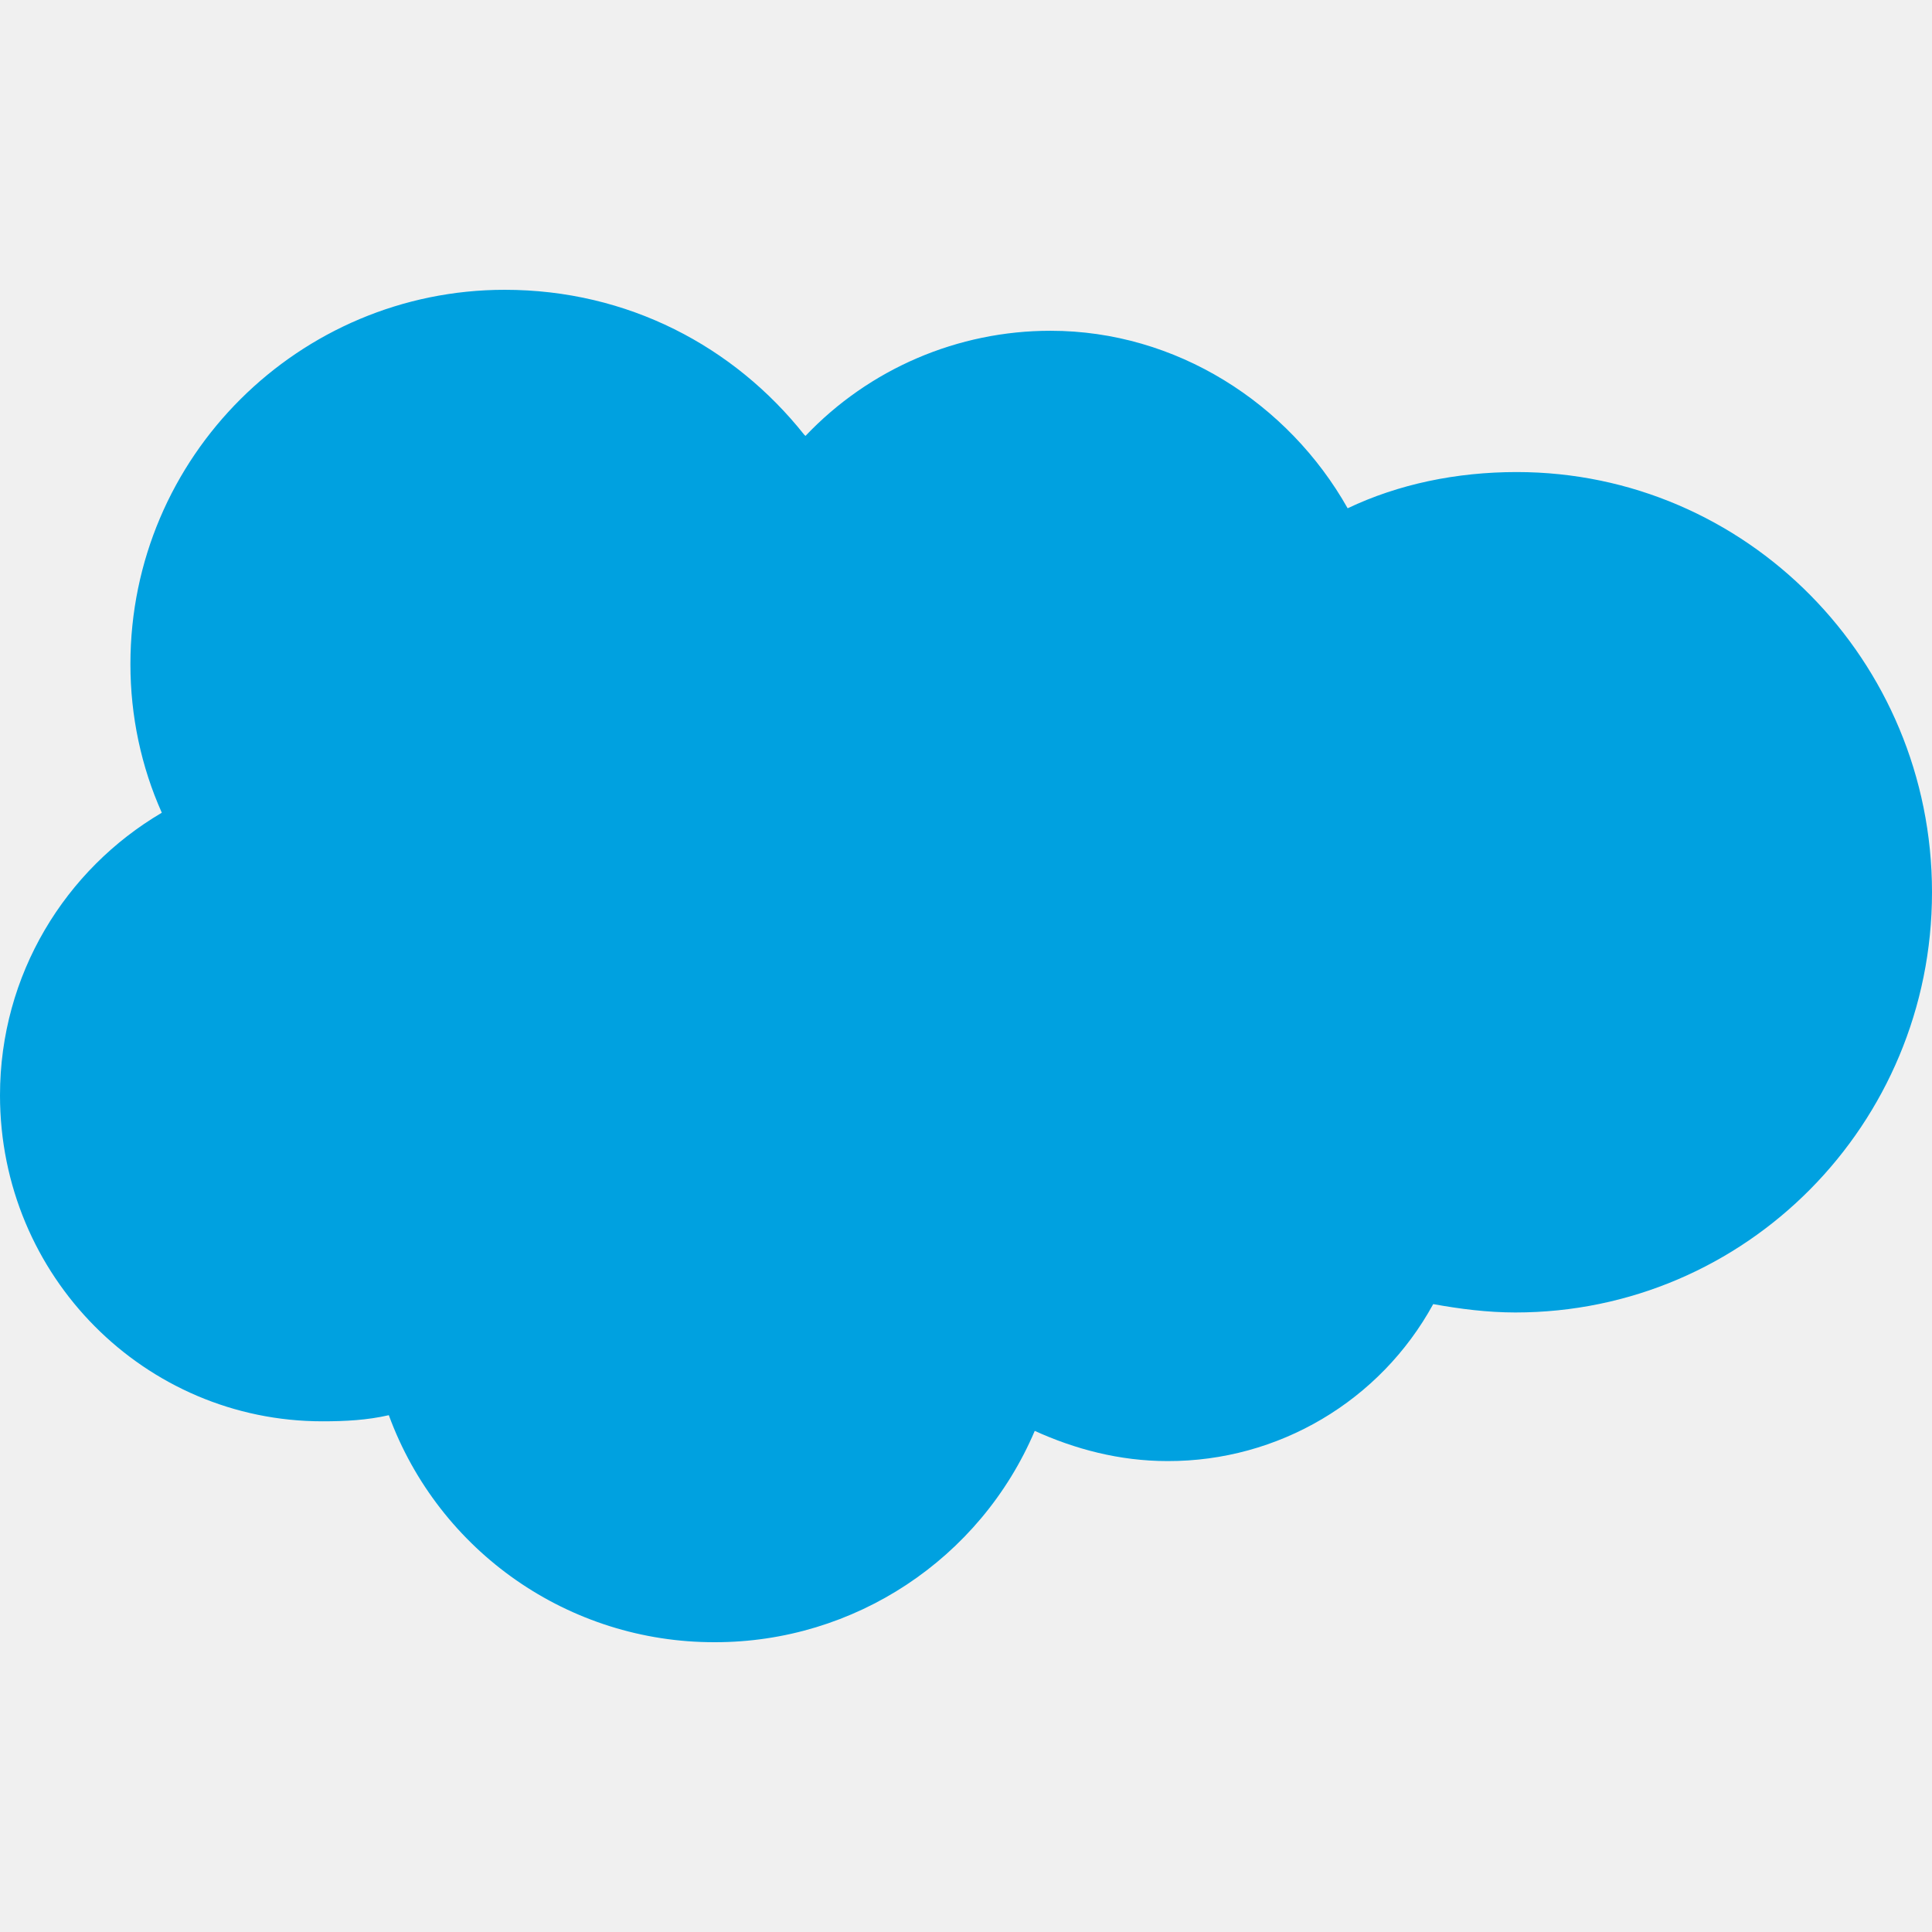
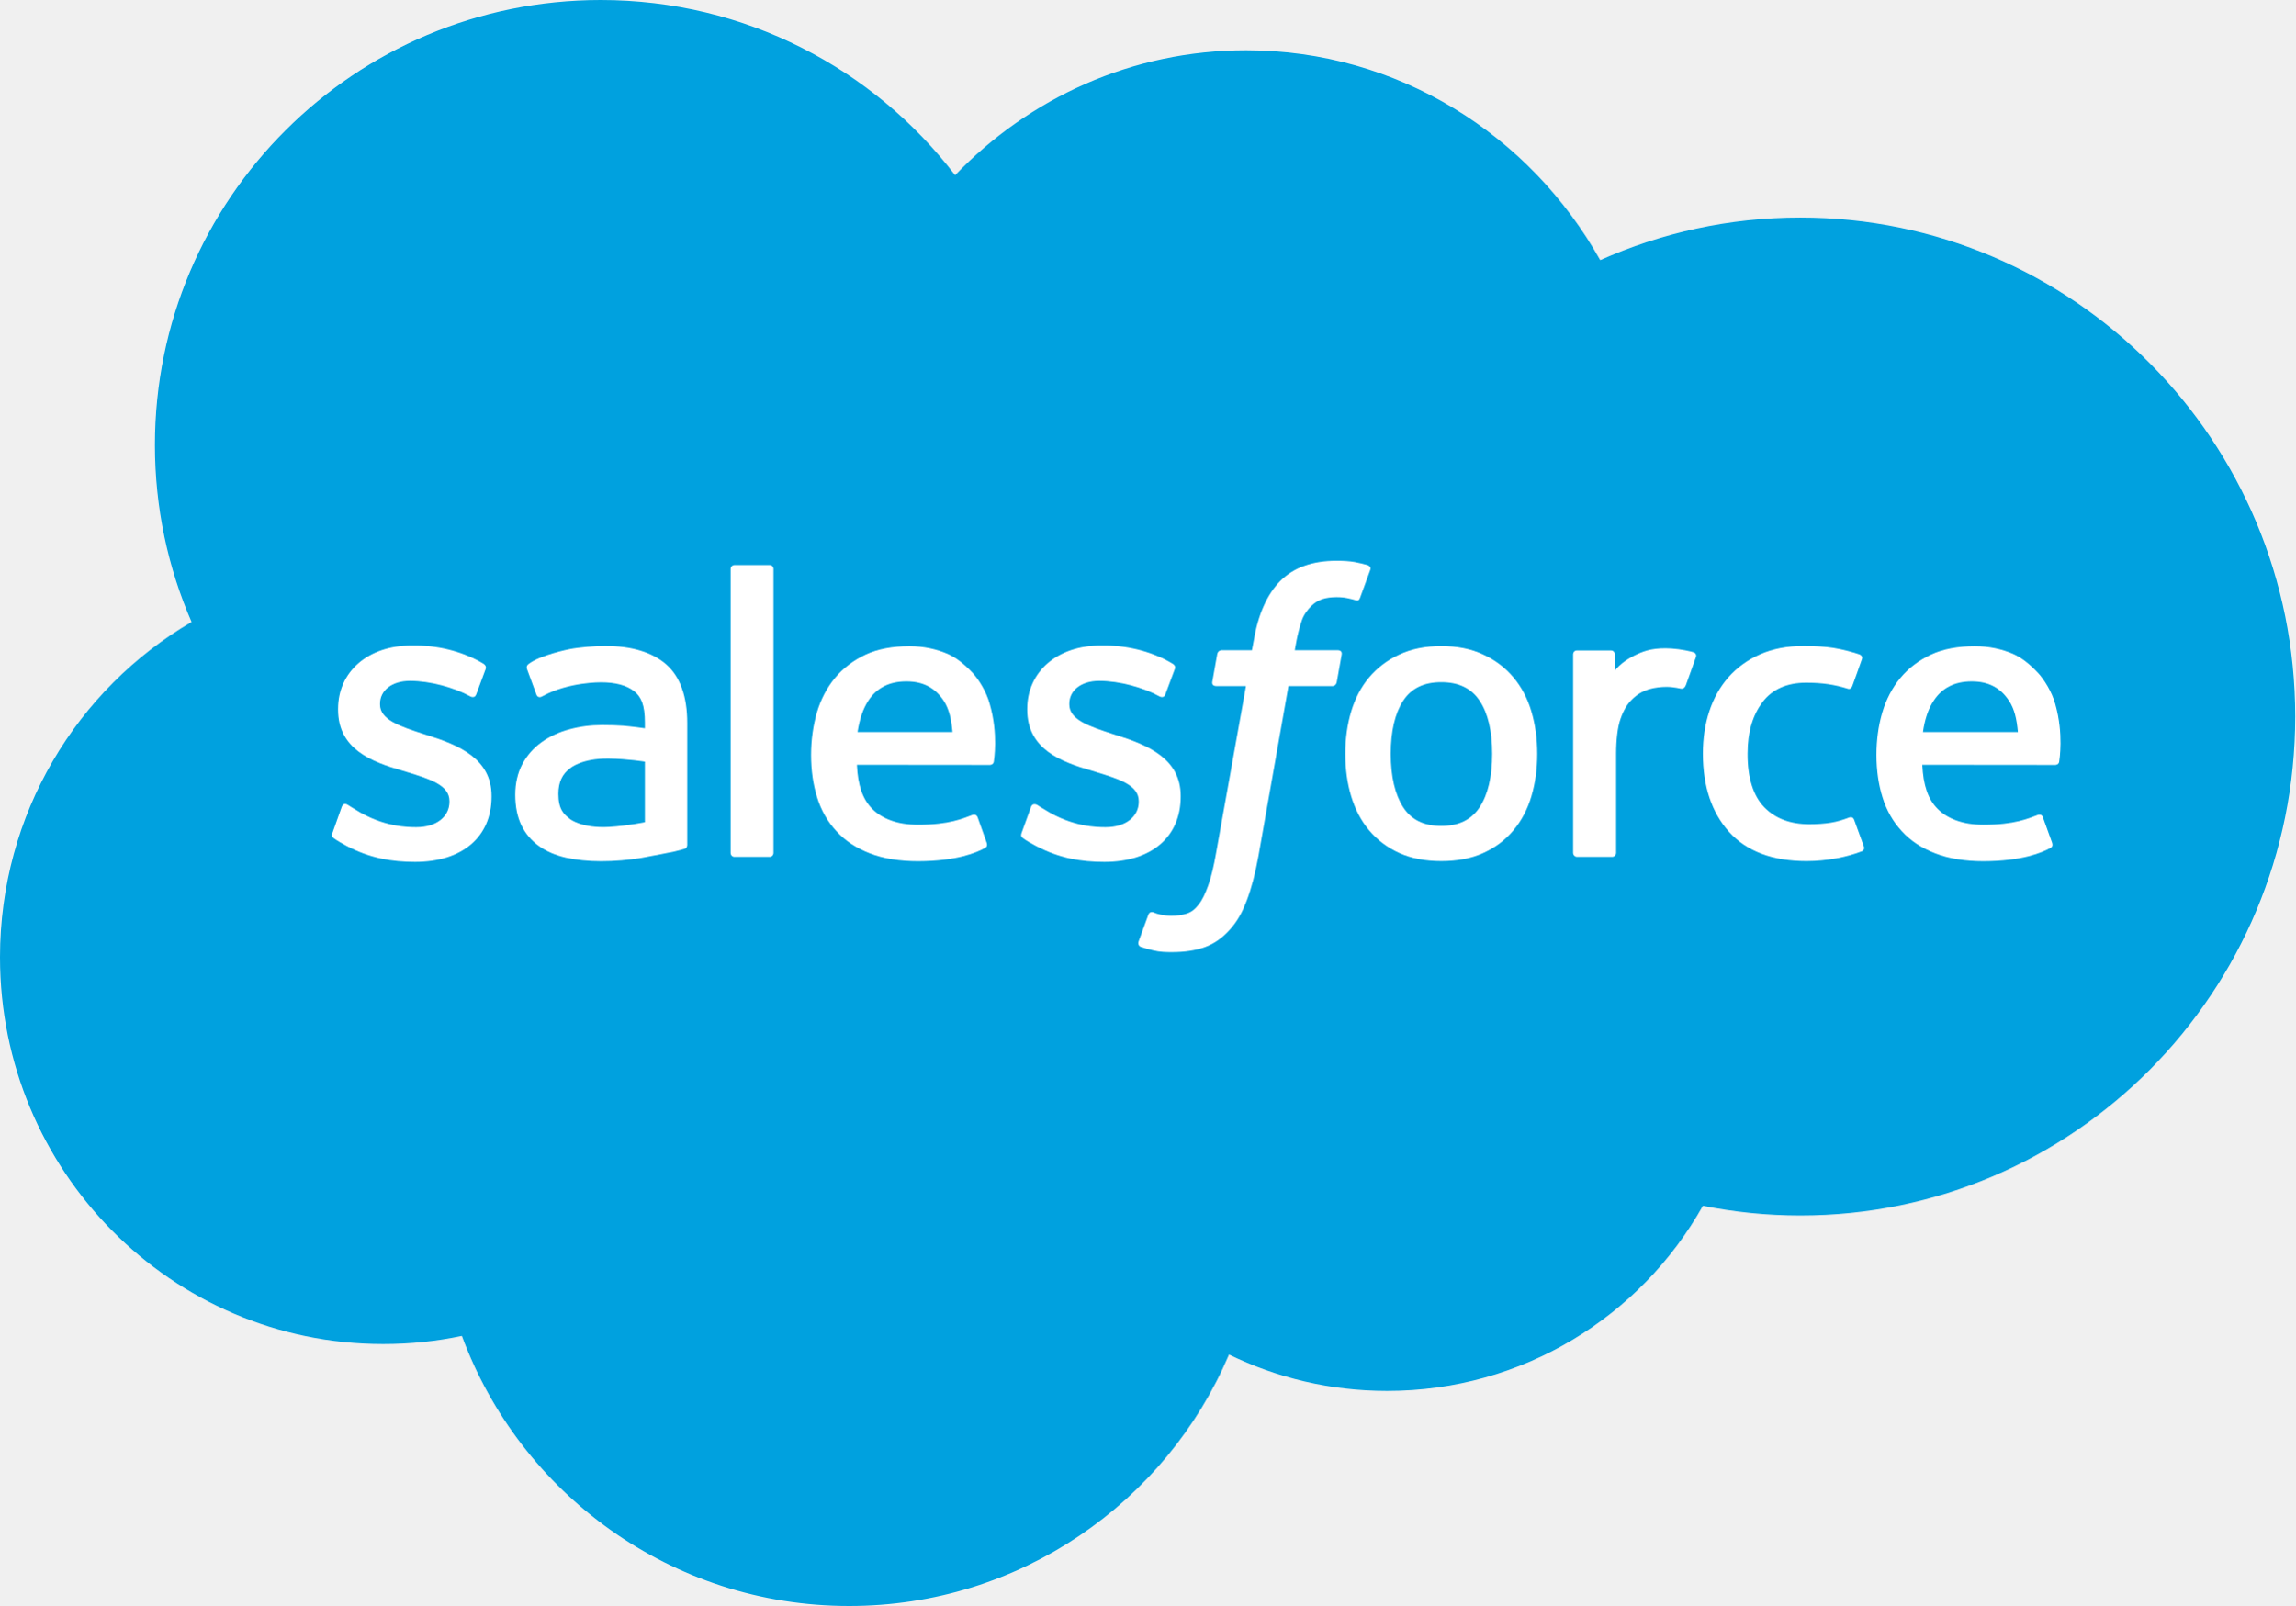
- <svg xmlns="http://www.w3.org/2000/svg" viewBox="0 0 24 24" width="24" height="24" aria-label="Salesforce logo">
-   <path fill="#00A1E0" d="M10.006 5.415a4.195 4.195 0 013.045-1.306c1.56 0 2.954.9 3.69 2.205.63-.3 1.35-.45 2.1-.45 2.85 0 5.159 2.34 5.159 5.22s-2.31 5.22-5.176 5.22c-.345 0-.69-.044-1.02-.104a3.75 3.75 0 01-3.3 1.95c-.6 0-1.155-.15-1.65-.375A4.314 4.314 0 018.88 20.4a4.302 4.302 0 01-4.05-2.82c-.27.062-.54.076-.825.076-2.204 0-4.005-1.8-4.005-4.05 0-1.5.811-2.805 2.01-3.51-.255-.57-.39-1.2-.39-1.846 0-2.58 2.1-4.65 4.65-4.65 1.53 0 2.85.705 3.72 1.8" />
+ <svg xmlns="http://www.w3.org/2000/svg" viewBox="0 0 17.72 12.40">
+   <path fill="#00a1df" fill-rule="evenodd" d="M 7.374 1.353 C 7.946 0.757 8.741 0.388 9.621 0.388 C 10.791 0.388 11.812 1.040 12.355 2.009 C 12.828 1.798 13.350 1.680 13.900 1.680 C 16.010 1.680 17.721 3.406 17.721 5.534 C 17.721 7.662 16.010 9.388 13.900 9.388 C 13.643 9.388 13.391 9.362 13.148 9.313 C 12.669 10.166 11.757 10.743 10.710 10.743 C 10.272 10.743 9.858 10.642 9.489 10.462 C 9.004 11.603 7.873 12.404 6.556 12.404 C 5.184 12.404 4.014 11.535 3.566 10.318 C 3.369 10.360 3.166 10.381 2.958 10.381 C 1.324 10.381 0.000 9.043 0.000 7.393 C 0.000 6.287 0.595 5.321 1.479 4.804 C 1.297 4.385 1.196 3.923 1.196 3.437 C 1.196 1.539 2.737 0.000 4.638 0.000 C 5.754 0.000 6.745 0.531 7.374 1.353 Z" />
+   <path fill="#ffffff" fill-rule="evenodd" d="M 2.567 6.432 C 2.556 6.461 2.571 6.467 2.574 6.472 C 2.608 6.497 2.641 6.514 2.675 6.533 C 2.856 6.629 3.027 6.657 3.205 6.657 C 3.569 6.657 3.795 6.464 3.795 6.153 L 3.795 6.147 C 3.795 5.859 3.540 5.754 3.301 5.679 L 3.270 5.669 C 3.089 5.610 2.934 5.560 2.934 5.441 L 2.934 5.435 C 2.934 5.333 3.025 5.259 3.166 5.259 C 3.322 5.259 3.508 5.311 3.628 5.377 C 3.628 5.377 3.663 5.399 3.676 5.365 C 3.683 5.347 3.743 5.184 3.750 5.166 C 3.756 5.147 3.744 5.133 3.732 5.126 C 3.595 5.043 3.407 4.986 3.211 4.986 L 3.175 4.986 C 2.842 4.986 2.610 5.187 2.610 5.475 L 2.610 5.481 C 2.610 5.785 2.866 5.883 3.106 5.952 L 3.145 5.964 C 3.320 6.017 3.470 6.064 3.470 6.187 L 3.470 6.193 C 3.470 6.305 3.372 6.389 3.214 6.389 C 3.153 6.389 2.957 6.388 2.746 6.254 C 2.721 6.240 2.706 6.229 2.686 6.217 C 2.676 6.210 2.650 6.199 2.638 6.233 L 2.567 6.432 Z" />
+   <path fill="#ffffff" fill-rule="evenodd" d="M 7.888 6.432 C 7.877 6.461 7.892 6.467 7.896 6.472 C 7.929 6.497 7.963 6.514 7.997 6.533 C 8.178 6.629 8.348 6.657 8.527 6.657 C 8.890 6.657 9.116 6.464 9.116 6.153 L 9.116 6.147 C 9.116 5.859 8.861 5.754 8.622 5.679 L 8.591 5.669 C 8.411 5.610 8.256 5.560 8.256 5.441 L 8.256 5.435 C 8.256 5.333 8.346 5.259 8.487 5.259 C 8.644 5.259 8.830 5.311 8.949 5.377 C 8.949 5.377 8.984 5.399 8.997 5.365 C 9.004 5.347 9.065 5.184 9.071 5.166 C 9.078 5.147 9.066 5.133 9.053 5.126 C 8.917 5.043 8.728 4.986 8.533 4.986 L 8.496 4.986 C 8.164 4.986 7.931 5.187 7.931 5.475 L 7.931 5.481 C 7.931 5.785 8.188 5.883 8.428 5.952 L 8.466 5.964 C 8.641 6.017 8.792 6.064 8.792 6.187 L 8.792 6.193 C 8.792 6.305 8.694 6.389 8.536 6.389 C 8.475 6.389 8.279 6.388 8.068 6.254 C 8.042 6.240 8.027 6.229 8.008 6.217 C 8.001 6.213 7.971 6.201 7.960 6.233 L 7.888 6.432 Z" />
+   <path fill="#ffffff" fill-rule="evenodd" d="M 11.521 5.822 C 11.521 5.998 11.488 6.137 11.424 6.235 C 11.360 6.332 11.263 6.379 11.128 6.379 C 10.993 6.379 10.897 6.332 10.834 6.235 C 10.771 6.137 10.738 5.998 10.738 5.822 C 10.738 5.647 10.771 5.508 10.834 5.412 C 10.897 5.316 10.993 5.269 11.128 5.269 C 11.263 5.269 11.360 5.316 11.424 5.412 C 11.488 5.508 11.521 5.647 11.521 5.822 M 11.824 5.496 C 11.795 5.396 11.748 5.307 11.686 5.233 C 11.625 5.159 11.546 5.099 11.453 5.056 C 11.361 5.012 11.251 4.990 11.128 4.990 C 11.005 4.990 10.896 5.012 10.803 5.056 C 10.710 5.099 10.632 5.159 10.570 5.233 C 10.508 5.307 10.462 5.396 10.432 5.496 C 10.402 5.597 10.387 5.706 10.387 5.822 C 10.387 5.939 10.402 6.049 10.432 6.149 C 10.462 6.249 10.508 6.338 10.570 6.412 C 10.632 6.486 10.710 6.546 10.803 6.588 C 10.896 6.630 11.005 6.651 11.128 6.651 C 11.251 6.651 11.361 6.630 11.453 6.588 C 11.546 6.546 11.625 6.486 11.686 6.412 C 11.748 6.338 11.795 6.249 11.824 6.149 C 11.854 6.048 11.869 5.939 11.869 5.822 C 11.869 5.706 11.854 5.597 11.824 5.496 Z" />
+   <path fill="#ffffff" fill-rule="evenodd" d="M 14.316 6.332 C 14.306 6.303 14.278 6.314 14.278 6.314 C 14.233 6.331 14.186 6.346 14.136 6.354 C 14.086 6.362 14.030 6.366 13.970 6.366 C 13.823 6.366 13.707 6.322 13.623 6.236 C 13.539 6.150 13.492 6.010 13.493 5.821 C 13.493 5.649 13.535 5.520 13.609 5.422 C 13.683 5.324 13.796 5.273 13.946 5.273 C 14.071 5.273 14.166 5.288 14.266 5.319 C 14.266 5.319 14.290 5.330 14.302 5.298 C 14.328 5.225 14.348 5.172 14.376 5.091 C 14.384 5.068 14.365 5.058 14.358 5.055 C 14.318 5.040 14.225 5.015 14.155 5.004 C 14.089 4.994 14.013 4.989 13.927 4.989 C 13.800 4.989 13.686 5.011 13.589 5.054 C 13.492 5.097 13.410 5.157 13.345 5.231 C 13.280 5.305 13.230 5.394 13.197 5.495 C 13.164 5.595 13.148 5.705 13.148 5.821 C 13.148 6.073 13.216 6.276 13.350 6.425 C 13.484 6.575 13.686 6.651 13.949 6.651 C 14.104 6.651 14.264 6.619 14.378 6.574 C 14.378 6.574 14.400 6.563 14.391 6.538 L 14.316 6.332 Z" />
+   <path fill="#ffffff" fill-rule="evenodd" d="M 14.847 5.654 C 14.861 5.556 14.888 5.475 14.930 5.412 C 14.993 5.315 15.089 5.263 15.224 5.263 C 15.358 5.263 15.448 5.316 15.511 5.412 C 15.554 5.475 15.572 5.560 15.580 5.654 L 14.847 5.654 M 15.869 5.439 C 15.843 5.342 15.779 5.244 15.737 5.199 C 15.671 5.128 15.606 5.078 15.542 5.050 C 15.458 5.014 15.358 4.991 15.248 4.991 C 15.120 4.991 15.003 5.012 14.909 5.056 C 14.814 5.101 14.735 5.161 14.672 5.237 C 14.610 5.312 14.563 5.402 14.533 5.503 C 14.503 5.605 14.488 5.715 14.488 5.831 C 14.488 5.950 14.504 6.060 14.535 6.159 C 14.566 6.259 14.616 6.347 14.684 6.420 C 14.751 6.494 14.838 6.551 14.942 6.591 C 15.045 6.631 15.171 6.652 15.315 6.652 C 15.611 6.651 15.768 6.585 15.832 6.549 C 15.843 6.543 15.854 6.532 15.841 6.500 L 15.773 6.312 C 15.763 6.284 15.735 6.294 15.735 6.294 C 15.661 6.321 15.557 6.370 15.313 6.370 C 15.154 6.370 15.036 6.323 14.962 6.249 C 14.886 6.174 14.849 6.063 14.842 5.907 L 15.869 5.908 C 15.869 5.908 15.896 5.908 15.899 5.882 C 15.900 5.871 15.935 5.671 15.869 5.439 Z" />
+   <path fill="#ffffff" fill-rule="evenodd" d="M 6.621 5.654 C 6.636 5.556 6.663 5.475 6.704 5.412 C 6.767 5.315 6.863 5.263 6.998 5.263 C 7.133 5.263 7.222 5.316 7.286 5.412 C 7.328 5.475 7.346 5.560 7.354 5.654 L 6.621 5.654 M 7.642 5.439 C 7.617 5.342 7.553 5.244 7.511 5.199 C 7.445 5.128 7.380 5.078 7.316 5.050 C 7.232 5.014 7.132 4.991 7.022 4.991 C 6.894 4.991 6.777 5.012 6.683 5.056 C 6.588 5.101 6.509 5.161 6.446 5.237 C 6.384 5.312 6.337 5.402 6.307 5.503 C 6.278 5.605 6.262 5.715 6.262 5.831 C 6.262 5.950 6.278 6.060 6.309 6.159 C 6.340 6.259 6.390 6.347 6.458 6.420 C 6.525 6.494 6.612 6.551 6.716 6.591 C 6.819 6.631 6.945 6.652 7.089 6.652 C 7.385 6.651 7.542 6.585 7.606 6.549 C 7.617 6.543 7.628 6.532 7.615 6.500 L 7.548 6.312 C 7.537 6.284 7.509 6.294 7.509 6.294 C 7.435 6.321 7.331 6.370 7.087 6.370 C 6.928 6.370 6.810 6.323 6.736 6.249 C 6.660 6.174 6.623 6.063 6.616 5.907 L 7.643 5.908 C 7.643 5.908 7.670 5.908 7.673 5.882 C 7.674 5.871 7.709 5.671 7.642 5.439 Z" />
+   <path fill="#ffffff" fill-rule="evenodd" d="M 4.401 6.326 C 4.361 6.294 4.355 6.286 4.342 6.266 C 4.321 6.234 4.311 6.189 4.311 6.132 C 4.311 6.042 4.341 5.977 4.403 5.933 C 4.402 5.933 4.491 5.856 4.701 5.859 C 4.848 5.861 4.979 5.883 4.979 5.883 L 4.979 6.350 L 4.980 6.350 C 4.980 6.350 4.849 6.378 4.702 6.387 C 4.493 6.399 4.400 6.326 4.401 6.326 M 4.810 5.605 C 4.768 5.602 4.714 5.600 4.649 5.600 C 4.561 5.600 4.476 5.611 4.396 5.633 C 4.316 5.654 4.244 5.688 4.182 5.732 C 4.119 5.777 4.069 5.834 4.033 5.901 C 3.997 5.969 3.978 6.049 3.978 6.138 C 3.978 6.229 3.994 6.308 4.025 6.373 C 4.056 6.438 4.102 6.492 4.159 6.533 C 4.216 6.575 4.287 6.605 4.368 6.624 C 4.449 6.642 4.540 6.652 4.640 6.652 C 4.745 6.652 4.851 6.643 4.952 6.626 C 5.053 6.608 5.177 6.583 5.211 6.576 C 5.245 6.568 5.283 6.557 5.283 6.557 C 5.308 6.551 5.306 6.524 5.306 6.524 L 5.306 5.584 C 5.306 5.378 5.251 5.226 5.143 5.131 C 5.035 5.037 4.876 4.989 4.671 4.989 C 4.594 4.989 4.470 4.999 4.396 5.014 C 4.396 5.014 4.171 5.058 4.079 5.130 C 4.079 5.130 4.059 5.143 4.070 5.171 L 4.142 5.366 C 4.152 5.391 4.176 5.383 4.176 5.383 C 4.176 5.383 4.184 5.380 4.193 5.375 C 4.391 5.267 4.640 5.270 4.640 5.270 C 4.752 5.270 4.837 5.293 4.894 5.337 C 4.950 5.380 4.979 5.444 4.979 5.581 L 4.979 5.625 C 4.891 5.612 4.810 5.605 4.810 5.605 Z" />
+   <path fill="#ffffff" fill-rule="evenodd" d="M 13.094 5.076 C 13.102 5.052 13.085 5.041 13.079 5.039 C 13.061 5.032 12.974 5.013 12.906 5.009 C 12.777 5.001 12.706 5.023 12.642 5.052 C 12.578 5.081 12.507 5.127 12.468 5.180 L 12.468 5.055 C 12.468 5.037 12.456 5.024 12.438 5.024 L 12.175 5.024 C 12.158 5.024 12.146 5.037 12.146 5.055 L 12.146 6.587 C 12.146 6.604 12.160 6.618 12.177 6.618 L 12.447 6.618 C 12.464 6.618 12.478 6.604 12.478 6.587 L 12.478 5.821 C 12.478 5.719 12.489 5.616 12.512 5.552 C 12.534 5.488 12.564 5.437 12.602 5.401 C 12.639 5.364 12.682 5.339 12.729 5.324 C 12.776 5.310 12.829 5.305 12.867 5.305 C 12.920 5.305 12.979 5.319 12.979 5.319 C 12.999 5.321 13.010 5.309 13.017 5.291 C 13.034 5.244 13.084 5.104 13.094 5.076 Z" />
+   <path fill="#ffffff" fill-rule="evenodd" d="M 10.561 4.365 C 10.528 4.355 10.498 4.349 10.460 4.341 C 10.420 4.334 10.373 4.331 10.320 4.331 C 10.134 4.331 9.988 4.383 9.885 4.487 C 9.783 4.590 9.713 4.746 9.679 4.953 L 9.666 5.022 L 9.433 5.022 C 9.433 5.022 9.404 5.021 9.398 5.052 L 9.360 5.266 C 9.357 5.286 9.366 5.299 9.394 5.299 L 9.620 5.299 L 9.390 6.584 C 9.372 6.688 9.352 6.773 9.329 6.837 C 9.306 6.901 9.284 6.949 9.257 6.983 C 9.231 7.017 9.206 7.042 9.163 7.056 C 9.128 7.068 9.087 7.073 9.042 7.073 C 9.017 7.073 8.984 7.069 8.960 7.064 C 8.936 7.059 8.923 7.054 8.904 7.046 C 8.904 7.046 8.878 7.036 8.867 7.063 C 8.859 7.085 8.798 7.251 8.791 7.271 C 8.784 7.292 8.794 7.308 8.807 7.313 C 8.837 7.323 8.860 7.330 8.901 7.340 C 8.958 7.354 9.006 7.354 9.051 7.354 C 9.146 7.354 9.232 7.341 9.303 7.315 C 9.375 7.289 9.438 7.244 9.493 7.183 C 9.553 7.117 9.591 7.048 9.627 6.953 C 9.662 6.860 9.693 6.743 9.717 6.608 L 9.948 5.299 L 10.287 5.299 C 10.287 5.299 10.315 5.300 10.321 5.269 L 10.359 5.055 C 10.362 5.035 10.353 5.022 10.326 5.022 L 9.997 5.022 C 9.999 5.015 10.014 4.899 10.052 4.790 C 10.068 4.744 10.098 4.707 10.124 4.681 C 10.149 4.656 10.178 4.638 10.210 4.627 C 10.242 4.617 10.279 4.612 10.320 4.612 C 10.351 4.612 10.381 4.615 10.404 4.620 C 10.436 4.627 10.448 4.630 10.457 4.633 C 10.490 4.643 10.495 4.633 10.501 4.617 L 10.580 4.401 C 10.588 4.378 10.568 4.368 10.561 4.365 Z" />
+   <path fill="#ffffff" fill-rule="evenodd" d="M 5.972 6.587 C 5.972 6.604 5.960 6.618 5.943 6.618 L 5.671 6.618 C 5.653 6.618 5.641 6.604 5.641 6.587 L 5.641 4.395 C 5.641 4.378 5.653 4.364 5.671 4.364 L 5.943 4.364 C 5.960 4.364 5.972 4.378 5.972 4.395 L 5.972 6.587 Z" />
</svg>
